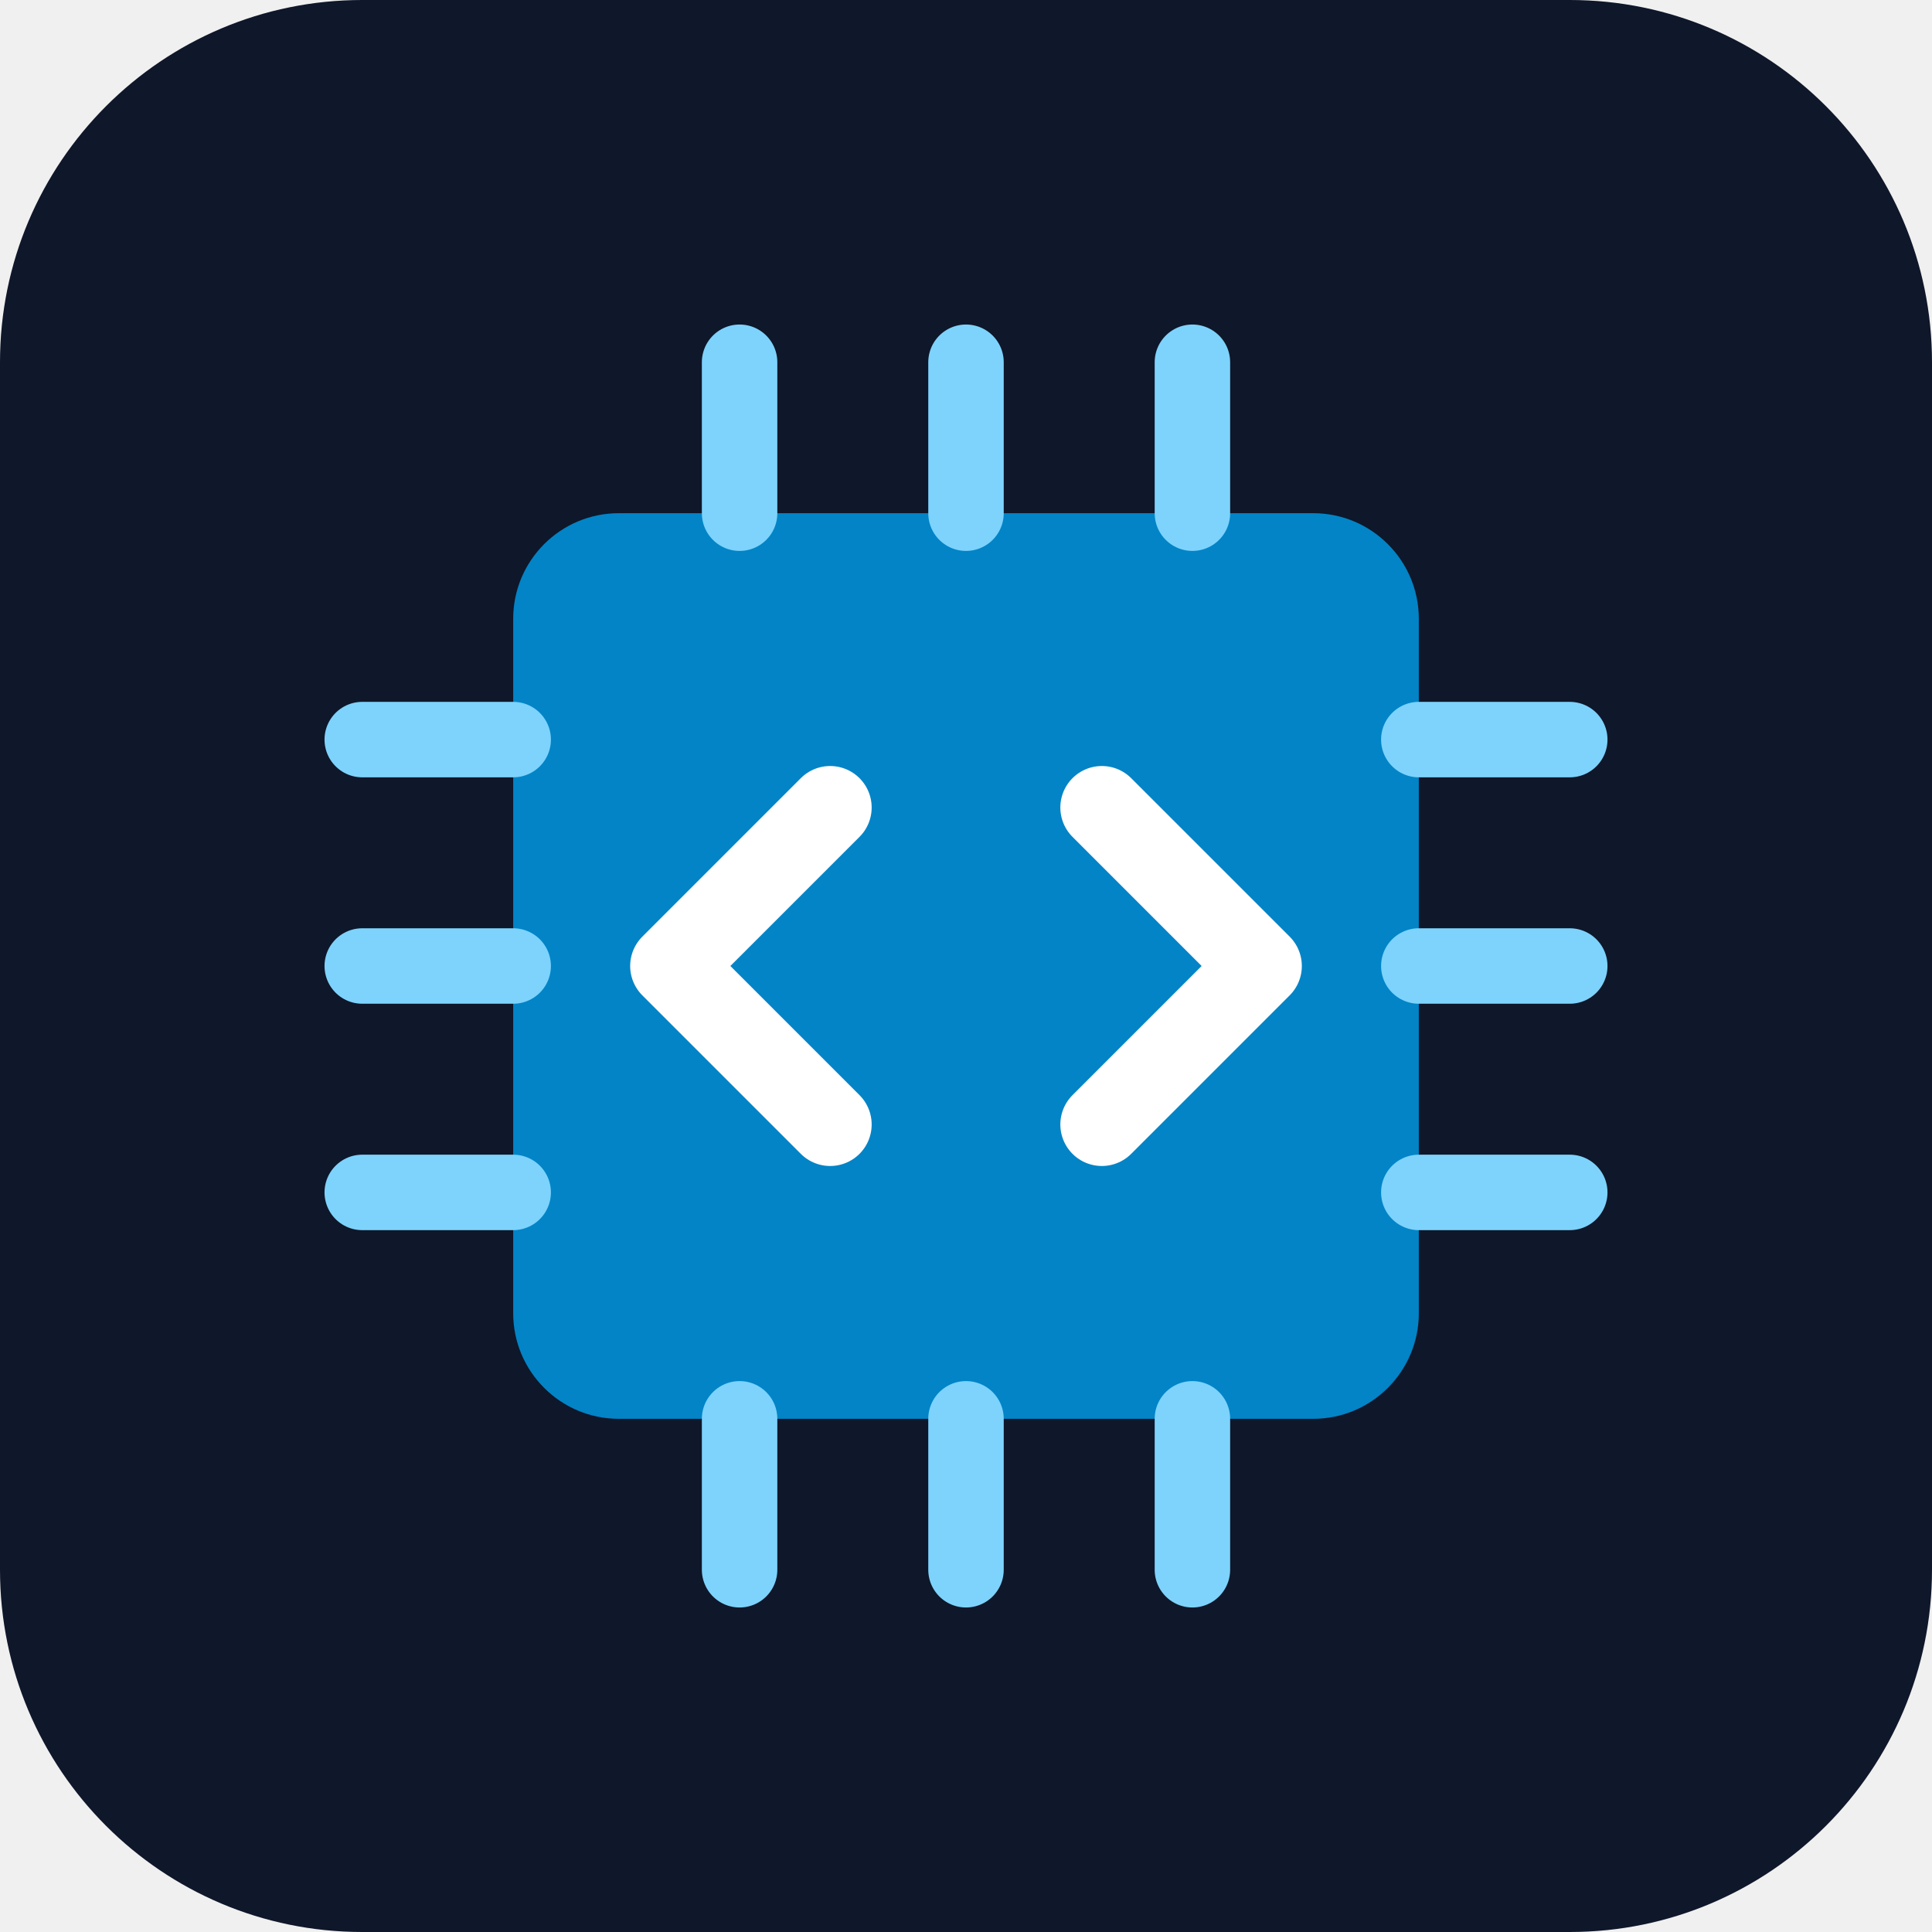
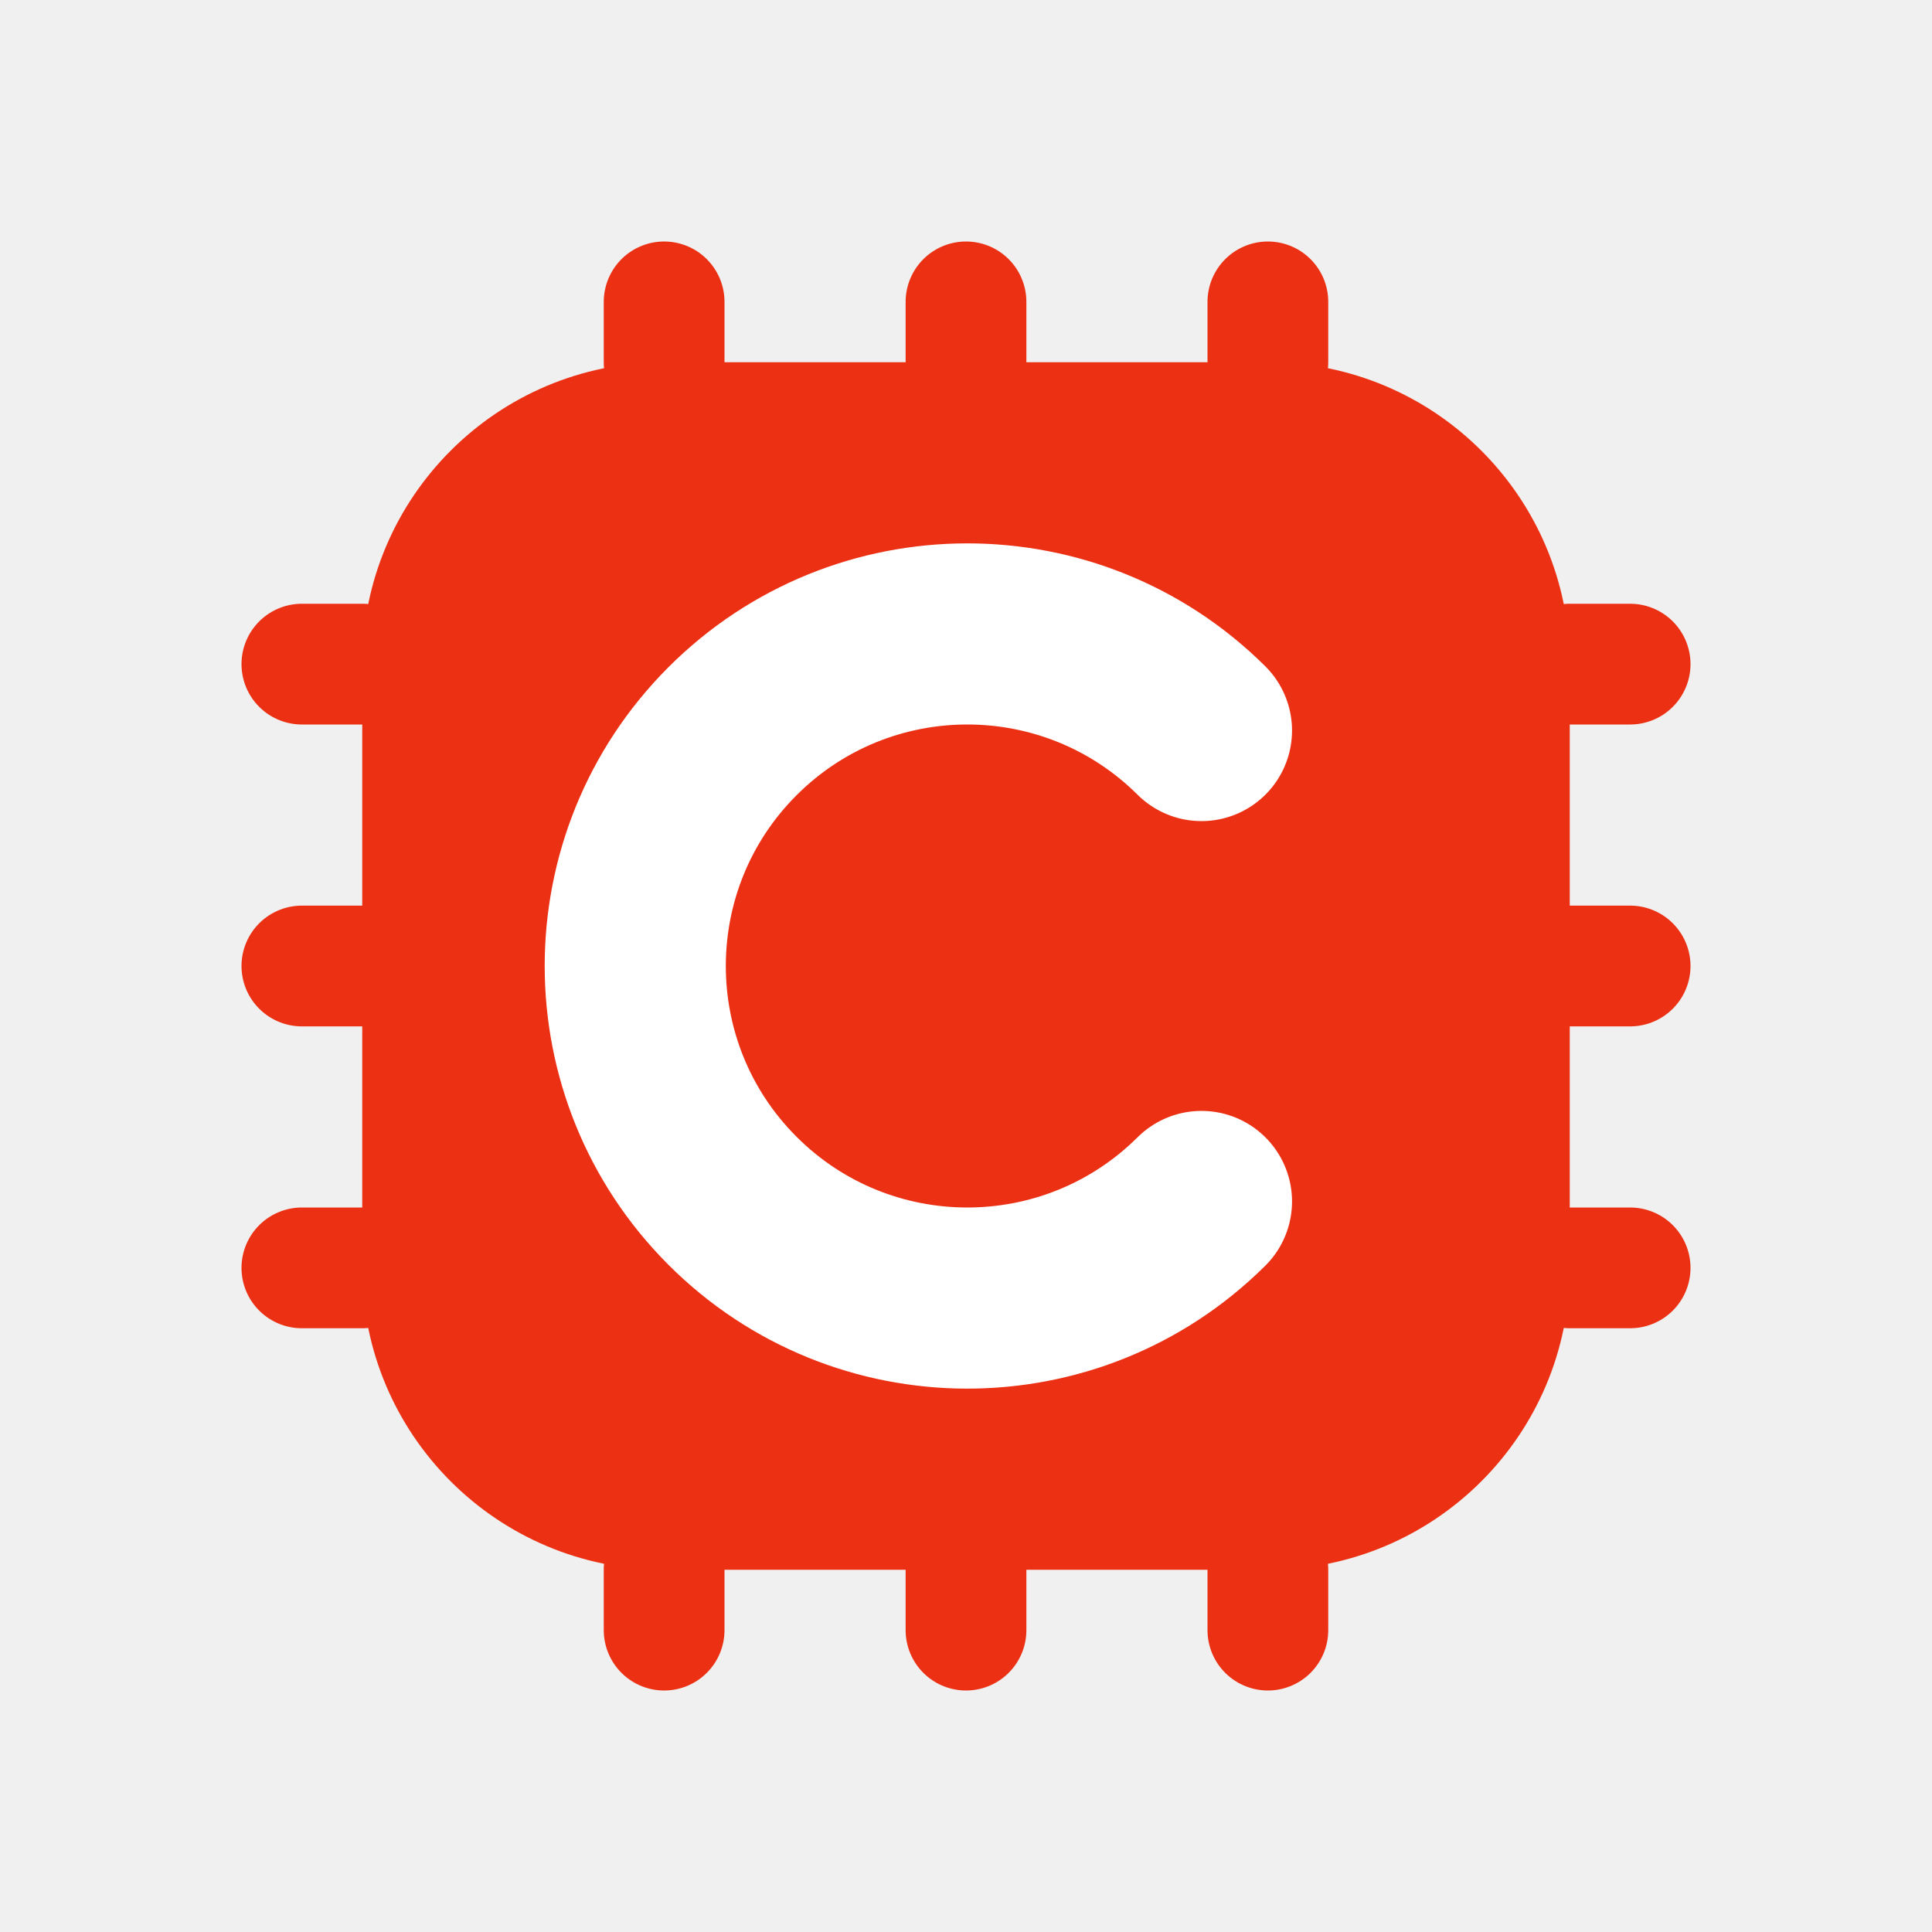
- <svg xmlns="http://www.w3.org/2000/svg" viewBox="0 0 512 512">
-   <rect width="512" height="512" rx="96" fill="#0f172a" />
-   <rect x="136" y="136" width="240" height="240" rx="28" fill="#0284c7" />
-   <g stroke="#7dd3fc" stroke-width="20" stroke-linecap="round">
-     <path d="M196 96v40M256 96v40M316 96v40M196 376v40M256 376v40M316 376v40" />
-     <path d="M96 196h40M96 256h40M96 316h40M376 196h40M376 256h40M376 316h40" />
-   </g>
-   <path d="M220 214l-42 42 42 42M292 214l42 42-42 42" fill="none" stroke="#fff" stroke-width="22" stroke-linecap="round" stroke-linejoin="round" />
+ <svg xmlns="http://www.w3.org/2000/svg" viewBox="0 0 64 64" width="512" height="512">
+   <path d="M22 10v2M22 52v2M10 22h2M52 22h2M32 10v2M32 52v2M10 32h2M52 32h2M42 10v2M42 52v2M10 42h2M52 42h2" fill="none" stroke="#EC3013" stroke-width="4" stroke-linecap="round" />
+   <rect x="12" y="12" width="40" height="40" rx="10" fill="#EC3013" />
+   <path d="M39.8 24.2A11 11 0 1 0 39.8 39.8" fill="none" stroke="#FFFFFF" stroke-width="6" stroke-linecap="round" />
</svg>
